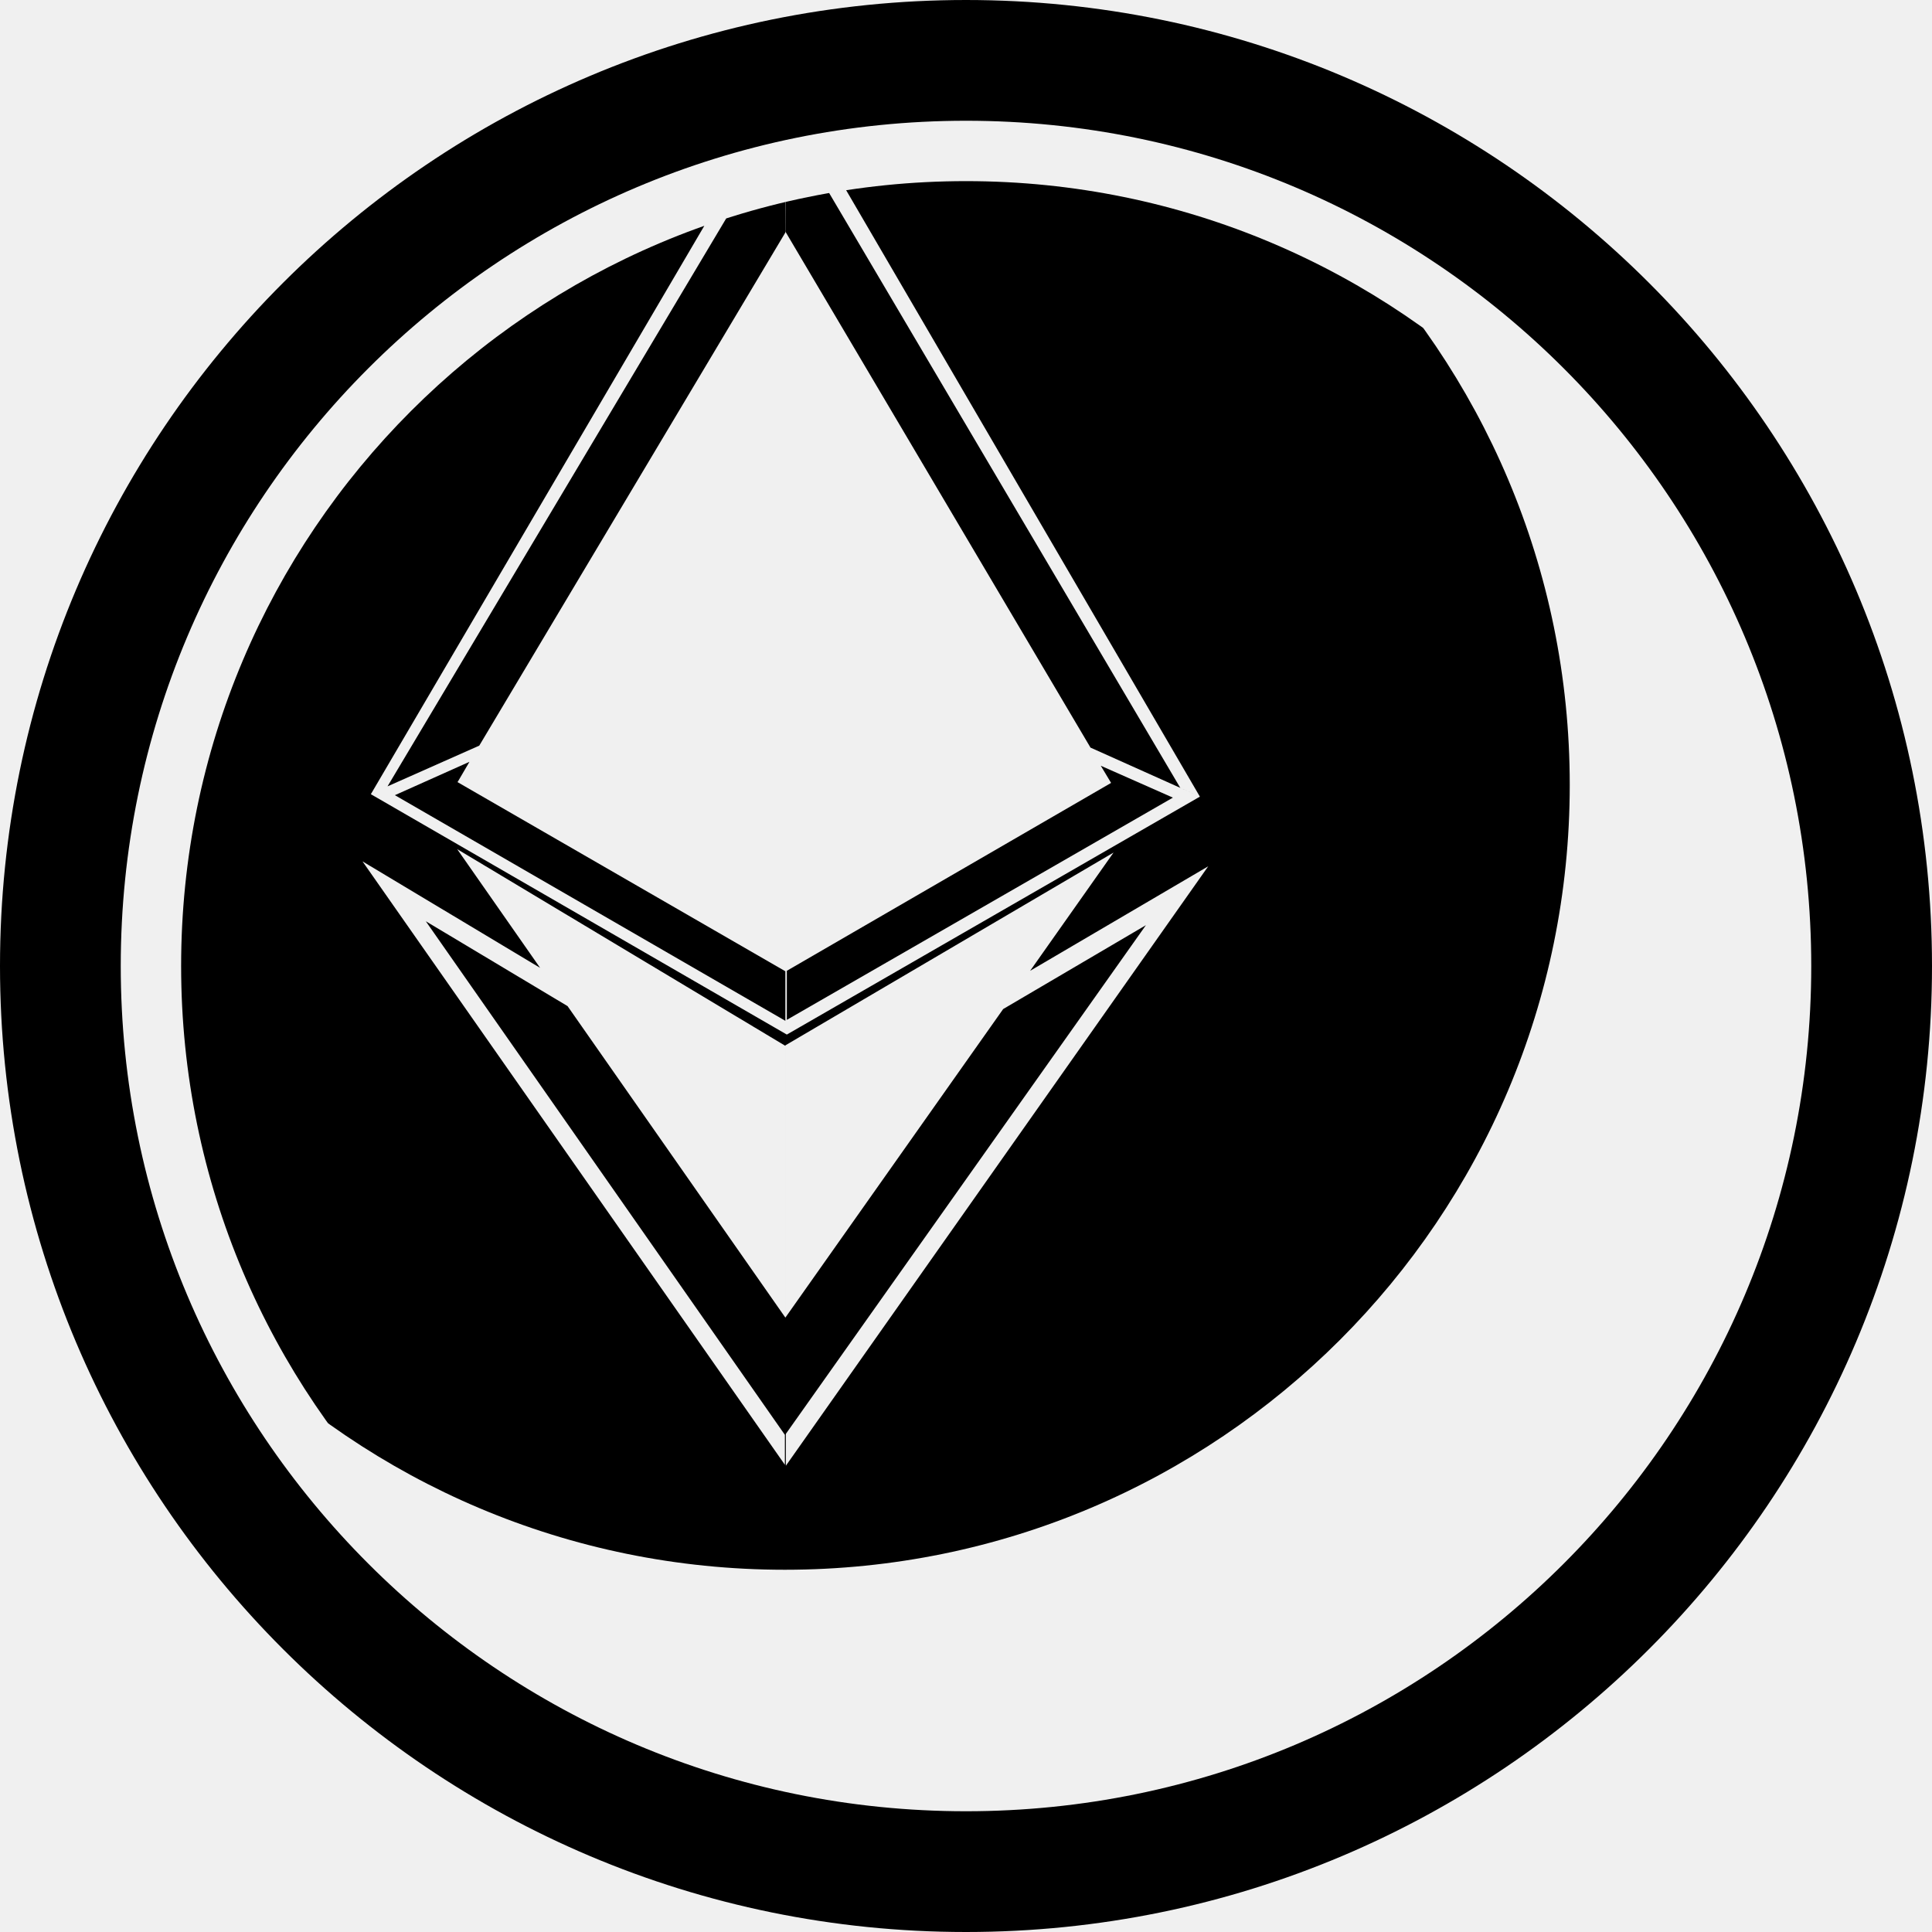
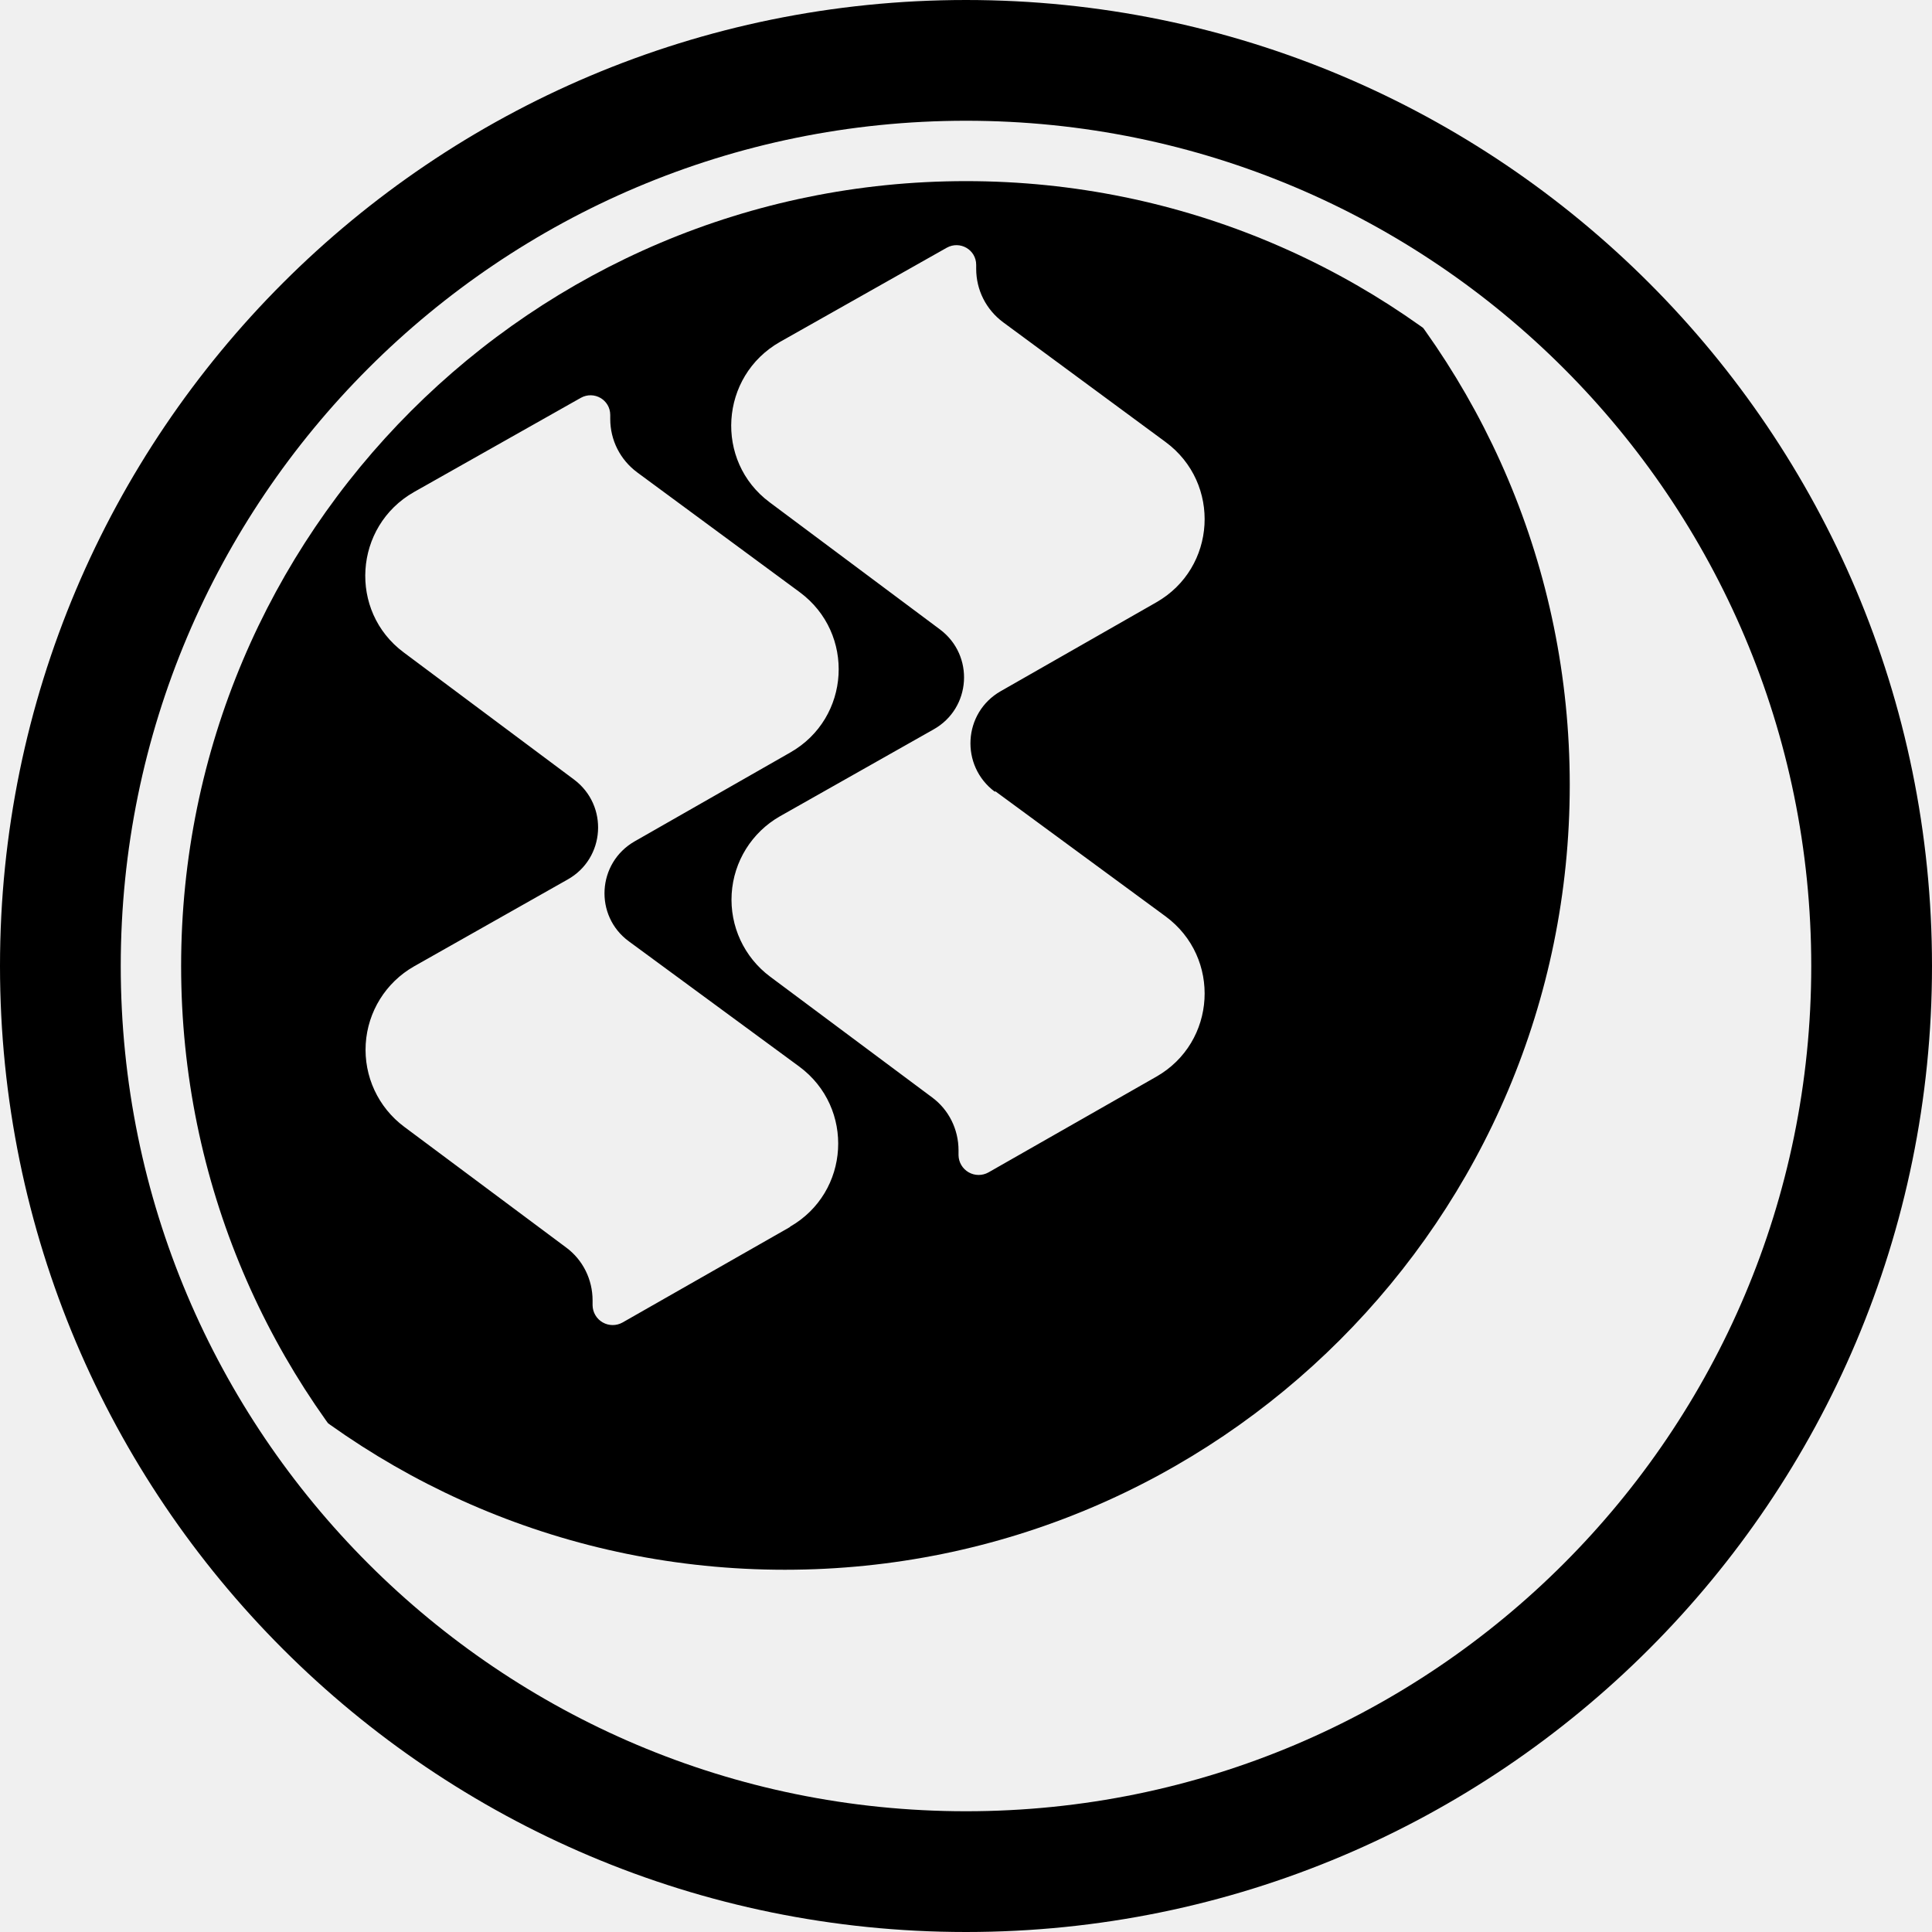
<svg xmlns="http://www.w3.org/2000/svg" width="32" height="32" fill="none" viewBox="0 0 32 32">
  <circle cx="16" cy="16" r="15" stroke="currentColor" stroke-width="2" />
  <g clip-path="url(#arseth__circleClip)">
    <g style="transform:scale(.8125);transform-origin:50% 50%">
-       <g fill="currentColor" clip-path="url(#arseth__kelpdaorestakedeth__clip0_1864_1964)">
-         <path d="M16.01 4.74V2.43L7.9 16.03l1.87-.83zm-6.69 11.2h.01l.24-.41-1.52.68 7.96 4.6V19.8z" />
-         <path d="M16 0C7.16 0 0 7.16 0 16s7.16 16 16 16 16-7.16 16-16S24.84 0 16 0m.02 1.77 8.44 14.47-8.42 4.85-8.48-4.9zm-.01 25.09-4.44-6.35-2.89-1.73L16 29.25v.61l-8.61-12.3 3.62 2.17-1.69-2.42 6.69 4.01v5.55zm.01 2.37 7.34-10.37-2.91 1.71-4.44 6.29v-5.55l6.69-3.93-1.7 2.41 3.63-2.13-8.61 12.22z" />
-         <path d="m22.44 15.61.21.35-6.61 3.83v1l7.87-4.53zM16.02 2.44l-.01 2.28 6.22 10.52 2.23 1-.4-.18z" />
+       <g clip-path="url(#arseth__kelpdaorestakedeth__clip0_1864_1964)">
+         <path fill="currentColor" d="M16 0C7.16 0 0 7.16 0 16s7.16 16 16 16 16-7.16 16-16S24.84 0 16 0m.11 25.01-3.42 1.95a.41.41 0 0 1-.61-.35v-.1c0-.43-.2-.83-.54-1.08l-3.3-2.46a1.957 1.957 0 0 1 .2-3.27l3.13-1.77c.77-.43.84-1.51.13-2.04L8.23 13.3c-1.13-.84-1.02-2.57.21-3.27l3.4-1.92c.27-.15.6.04.6.35v.08c0 .43.2.83.55 1.09l3.31 2.44c1.14.84 1.04 2.57-.19 3.27l-3.17 1.81c-.77.44-.83 1.52-.12 2.04l3.47 2.55c1.14.84 1.04 2.57-.19 3.27zm4.18-8.88 3.47 2.55c1.14.84 1.04 2.57-.19 3.27l-3.42 1.95a.41.41 0 0 1-.61-.35v-.1c0-.43-.2-.83-.54-1.08l-3.3-2.46a1.957 1.957 0 0 1 .2-3.27l3.13-1.77c.77-.43.84-1.51.13-2.04l-3.47-2.59c-1.13-.84-1.02-2.57.21-3.27l3.4-1.92c.27-.15.6.04.6.35v.08c0 .43.2.83.55 1.09l3.31 2.44c1.14.84 1.04 2.57-.19 3.27l-3.17 1.81c-.77.44-.83 1.52-.12 2.05z" />
      </g>
      <defs>
        <clipPath id="arseth__kelpdaorestakedeth__clip0_1864_1964">
          <path fill="#fff" d="M0 0h32v32H0z" />
        </clipPath>
      </defs>
    </g>
  </g>
  <defs>
    <clipPath id="arseth__circleClip">
      <circle cx="16" cy="16" r="13" />
    </clipPath>
  </defs>
</svg>
